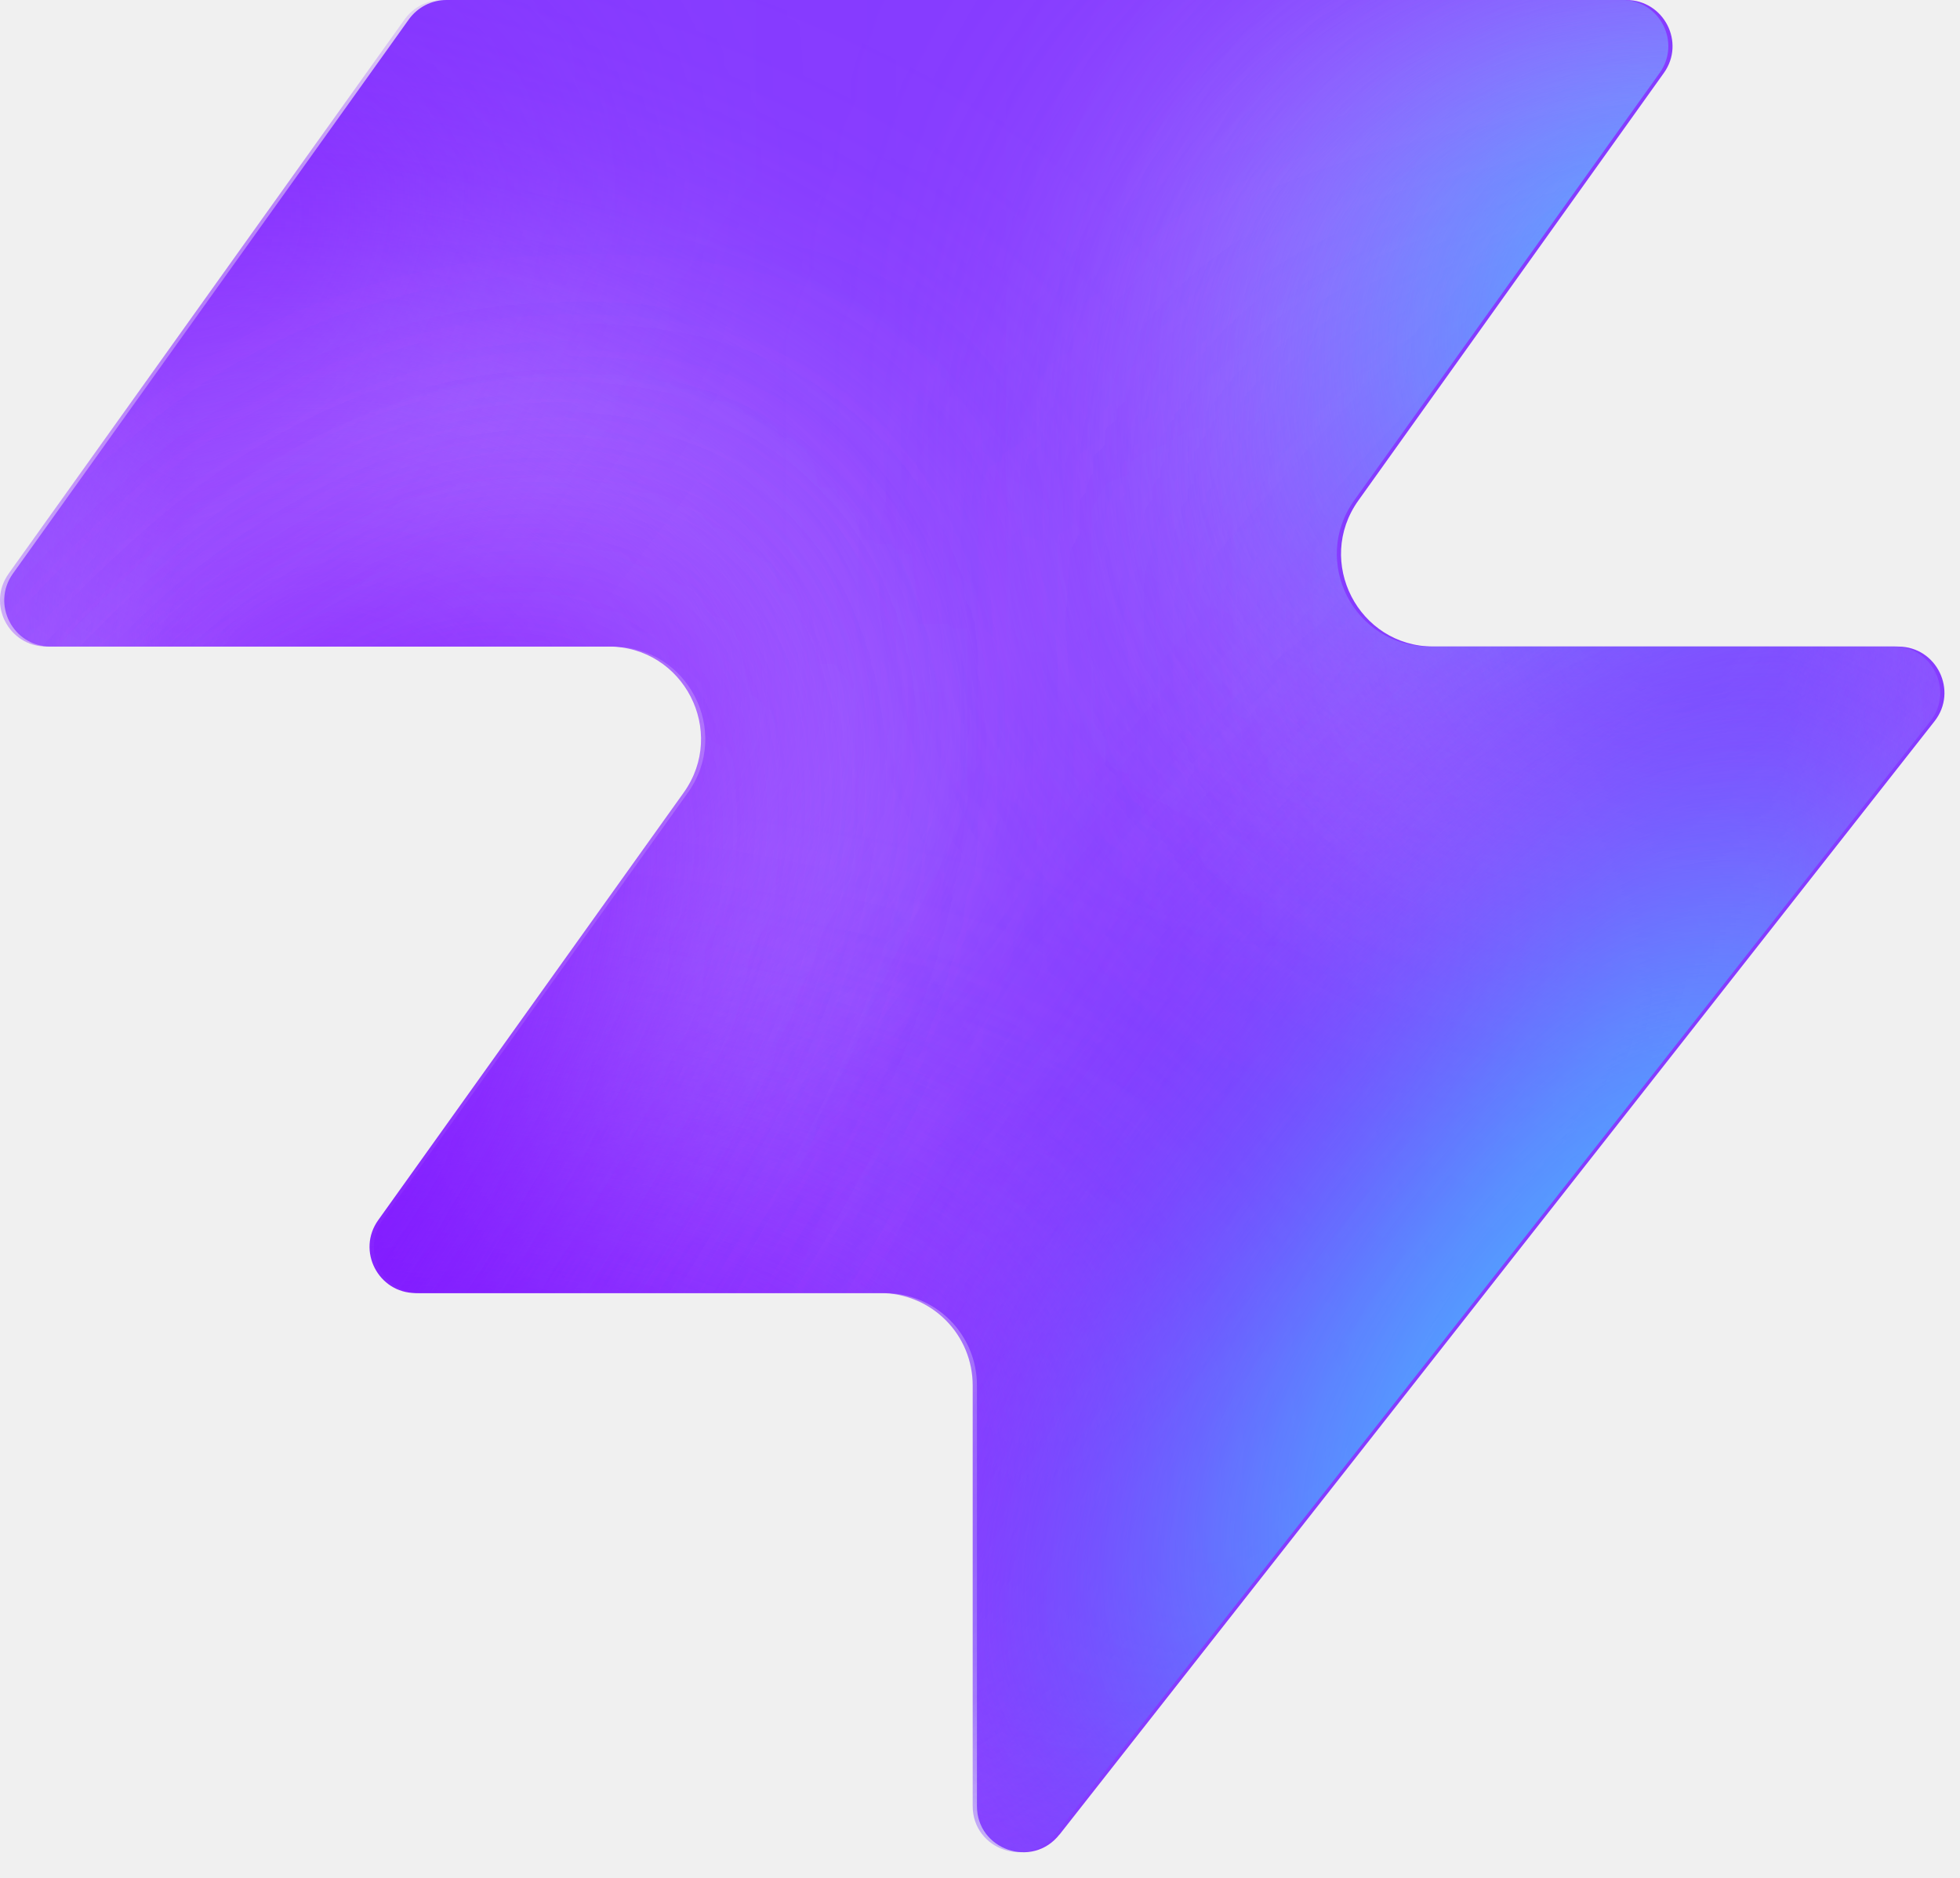
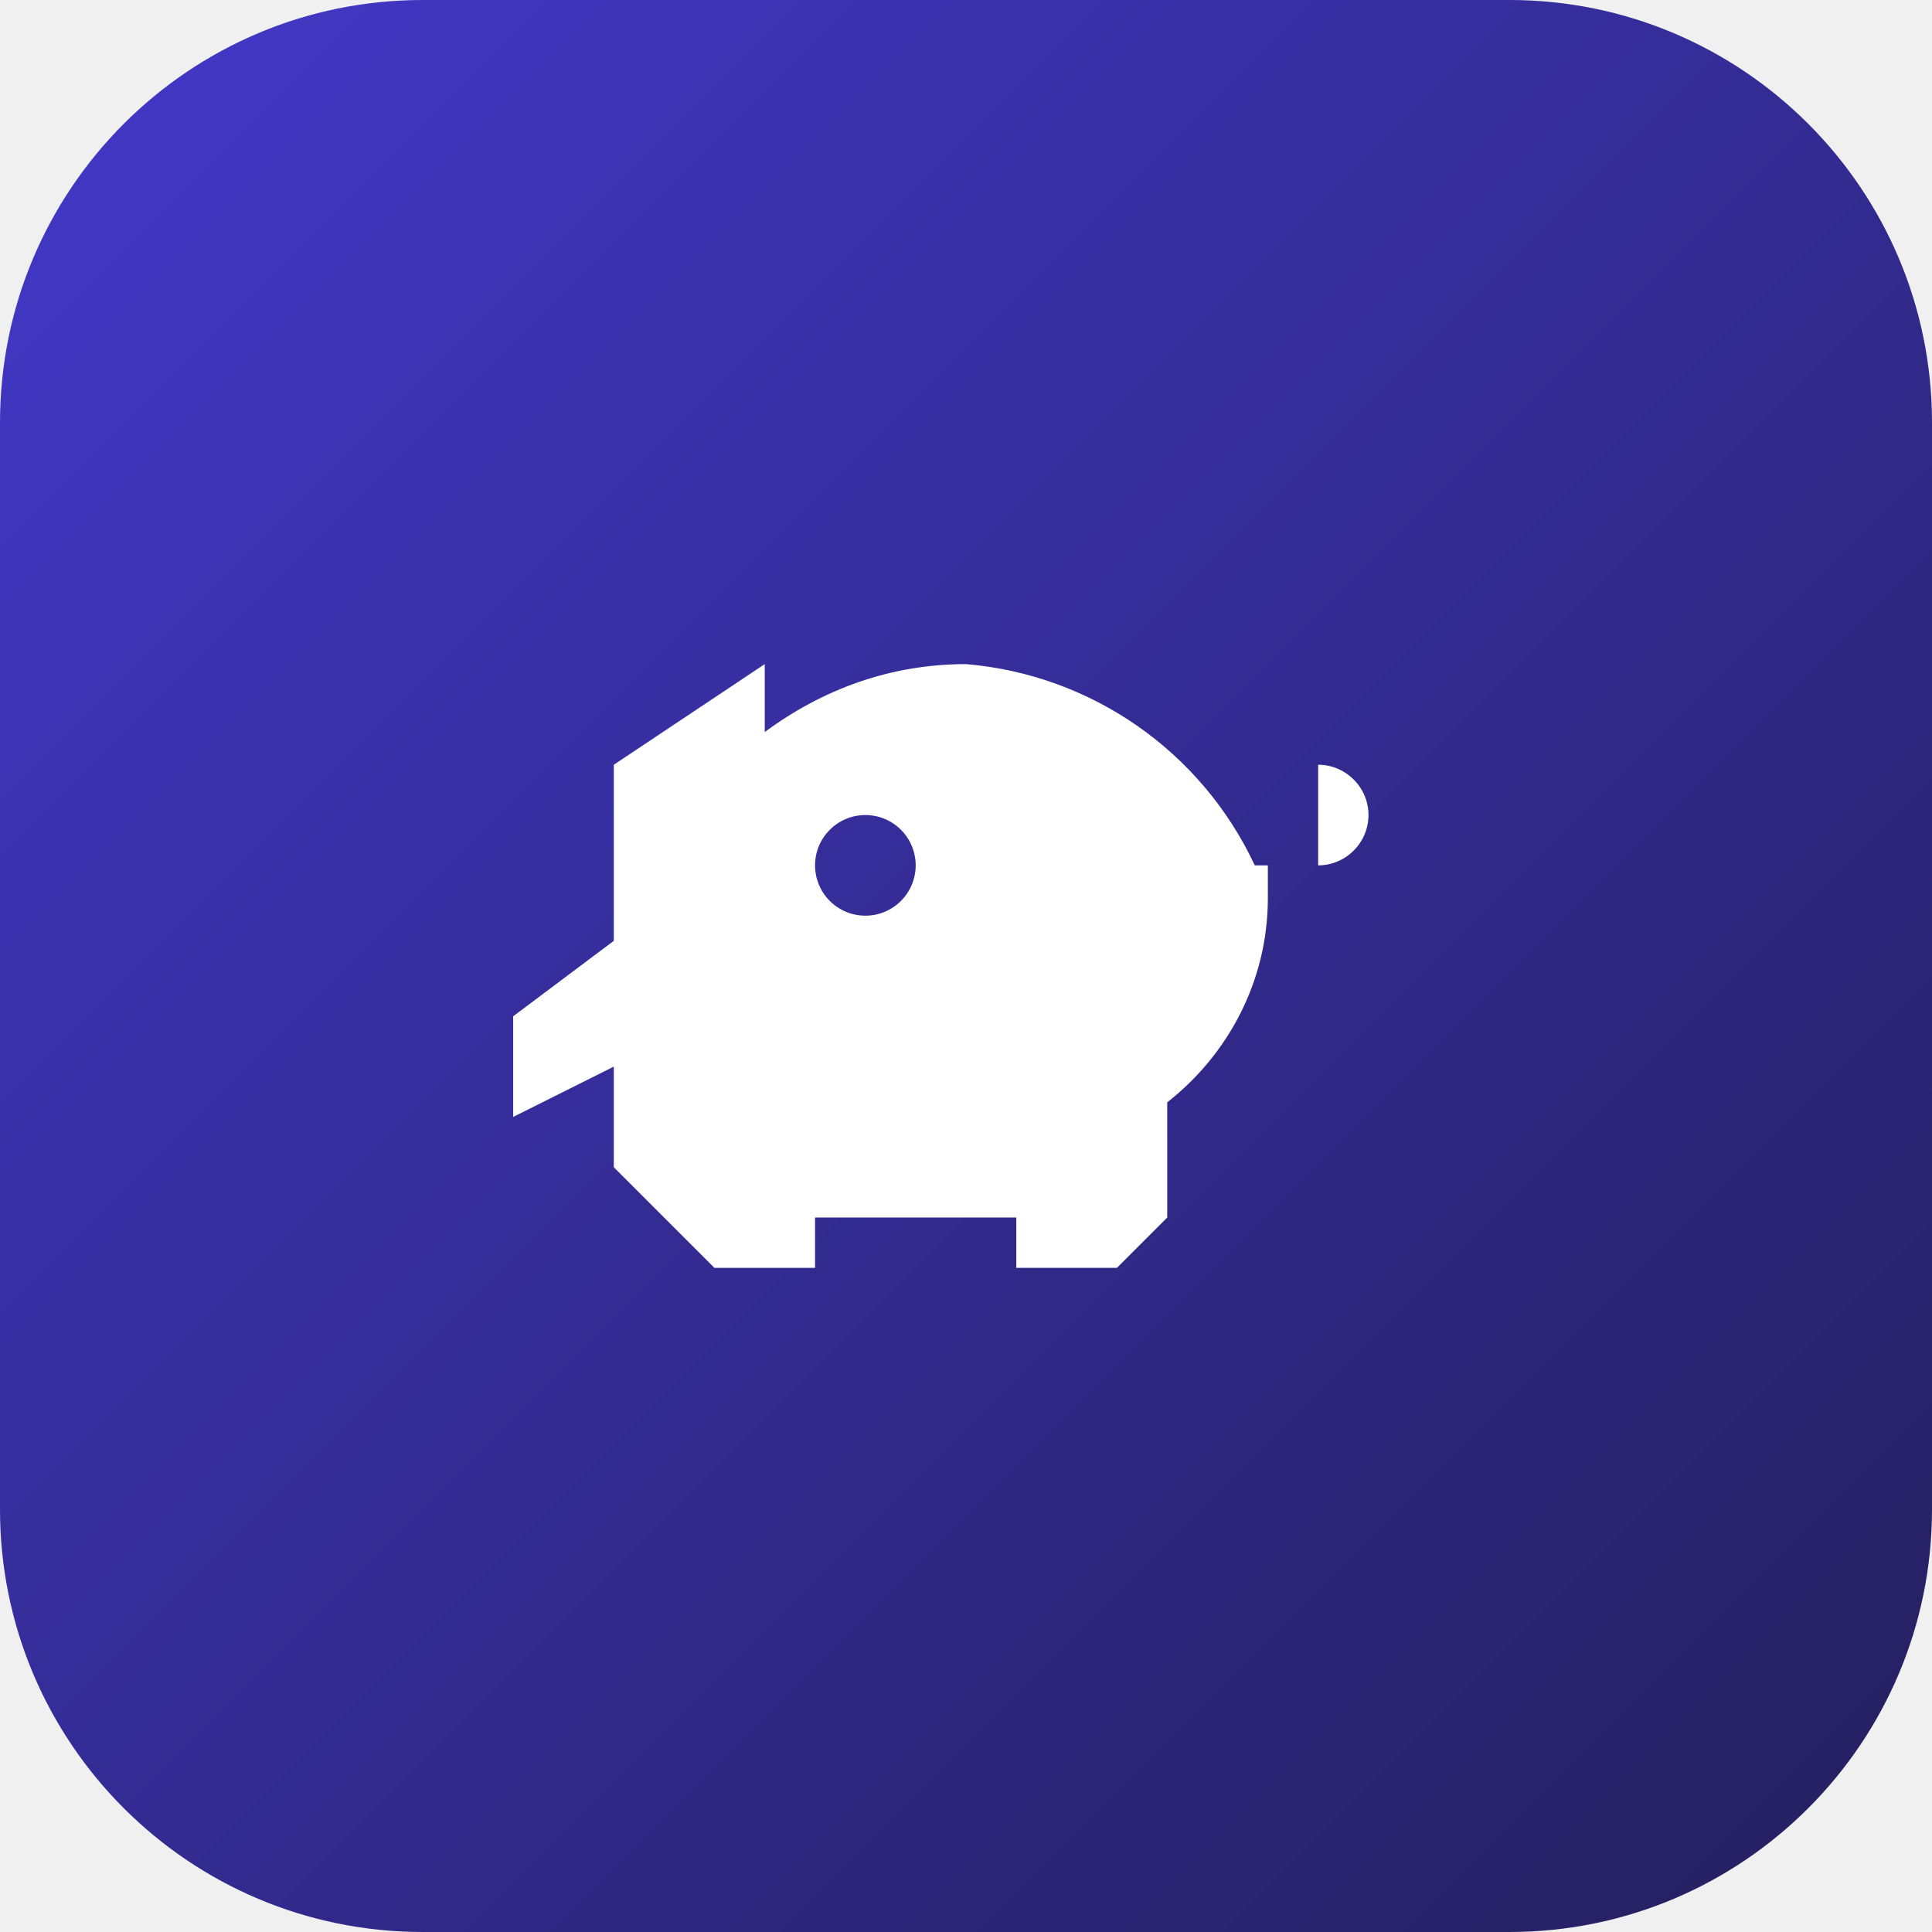
- <svg xmlns="http://www.w3.org/2000/svg" width="48" height="46" fill="none" viewBox="0 0 48 46">
-   <path fill="#863bff" d="M25.946 44.938c-.664.845-2.021.375-2.021-.698V33.937a2.26 2.26 0 0 0-2.262-2.262H10.287c-.92 0-1.456-1.04-.92-1.788l7.48-10.471c1.07-1.497 0-3.578-1.842-3.578H1.237c-.92 0-1.456-1.04-.92-1.788L10.013.474c.214-.297.556-.474.92-.474h28.894c.92 0 1.456 1.04.92 1.788l-7.48 10.471c-1.07 1.498 0 3.579 1.842 3.579h11.377c.943 0 1.473 1.088.89 1.83L25.947 44.94z" style="fill:#863bff;fill:color(display-p3 .525 .23 1);fill-opacity:1" />
-   <mask id="a" width="48" height="46" x="0" y="0" maskUnits="userSpaceOnUse" style="mask-type:alpha">
-     <path fill="#000" d="M25.842 44.938c-.664.844-2.021.375-2.021-.698V33.937a2.26 2.26 0 0 0-2.262-2.262H10.183c-.92 0-1.456-1.04-.92-1.788l7.48-10.471c1.07-1.498 0-3.579-1.842-3.579H1.133c-.92 0-1.456-1.04-.92-1.787L9.91.473c.214-.297.556-.474.92-.474h28.894c.92 0 1.456 1.04.92 1.788l-7.48 10.471c-1.07 1.498 0 3.578 1.842 3.578h11.377c.943 0 1.473 1.088.89 1.832L25.843 44.94z" style="fill:#000;fill-opacity:1" />
-   </mask>
-   <g mask="url(#a)">
-     <g filter="url(#b)">
-       <ellipse cx="5.508" cy="14.704" fill="#ede6ff" rx="5.508" ry="14.704" style="fill:#ede6ff;fill:color(display-p3 .927 .903 1);fill-opacity:1" transform="matrix(.00324 1 1 -.00324 -4.47 31.516)" />
-     </g>
-     <g filter="url(#c)">
-       <ellipse cx="10.399" cy="29.851" fill="#ede6ff" rx="10.399" ry="29.851" style="fill:#ede6ff;fill:color(display-p3 .927 .903 1);fill-opacity:1" transform="matrix(.00324 1 1 -.00324 -39.328 7.883)" />
-     </g>
-     <g filter="url(#d)">
-       <ellipse cx="5.508" cy="30.487" fill="#7e14ff" rx="5.508" ry="30.487" style="fill:#7e14ff;fill:color(display-p3 .492 .077 1);fill-opacity:1" transform="rotate(89.814 -25.913 -14.639)scale(1 -1)" />
-     </g>
-     <g filter="url(#e)">
-       <ellipse cx="5.508" cy="30.599" fill="#7e14ff" rx="5.508" ry="30.599" style="fill:#7e14ff;fill:color(display-p3 .492 .077 1);fill-opacity:1" transform="rotate(89.814 -32.644 -3.334)scale(1 -1)" />
-     </g>
-     <g filter="url(#f)">
-       <ellipse cx="5.508" cy="30.599" fill="#7e14ff" rx="5.508" ry="30.599" style="fill:#7e14ff;fill:color(display-p3 .492 .077 1);fill-opacity:1" transform="matrix(.00324 1 1 -.00324 -34.34 30.47)" />
-     </g>
-     <g filter="url(#g)">
-       <ellipse cx="14.072" cy="22.078" fill="#ede6ff" rx="14.072" ry="22.078" style="fill:#ede6ff;fill:color(display-p3 .927 .903 1);fill-opacity:1" transform="rotate(93.35 24.506 48.493)scale(-1 1)" />
-     </g>
-     <g filter="url(#h)">
-       <ellipse cx="3.47" cy="21.501" fill="#7e14ff" rx="3.47" ry="21.501" style="fill:#7e14ff;fill:color(display-p3 .492 .077 1);fill-opacity:1" transform="rotate(89.009 28.708 47.59)scale(-1 1)" />
-     </g>
-     <g filter="url(#i)">
-       <ellipse cx="3.47" cy="21.501" fill="#7e14ff" rx="3.47" ry="21.501" style="fill:#7e14ff;fill:color(display-p3 .492 .077 1);fill-opacity:1" transform="rotate(89.009 28.708 47.59)scale(-1 1)" />
-     </g>
-     <g filter="url(#j)">
-       <ellipse cx=".387" cy="8.972" fill="#7e14ff" rx="4.407" ry="29.108" style="fill:#7e14ff;fill:color(display-p3 .492 .077 1);fill-opacity:1" transform="rotate(39.51 .387 8.972)" />
-     </g>
-     <g filter="url(#k)">
-       <ellipse cx="47.523" cy="-6.092" fill="#7e14ff" rx="4.407" ry="29.108" style="fill:#7e14ff;fill:color(display-p3 .492 .077 1);fill-opacity:1" transform="rotate(37.892 47.523 -6.092)" />
-     </g>
-     <g filter="url(#l)">
-       <ellipse cx="41.412" cy="6.333" fill="#47bfff" rx="5.971" ry="9.665" style="fill:#47bfff;fill:color(display-p3 .28 .748 1);fill-opacity:1" transform="rotate(37.892 41.412 6.333)" />
-     </g>
-     <g filter="url(#m)">
-       <ellipse cx="-1.879" cy="38.332" fill="#7e14ff" rx="4.407" ry="29.108" style="fill:#7e14ff;fill:color(display-p3 .492 .077 1);fill-opacity:1" transform="rotate(37.892 -1.88 38.332)" />
-     </g>
-     <g filter="url(#n)">
-       <ellipse cx="-1.879" cy="38.332" fill="#7e14ff" rx="4.407" ry="29.108" style="fill:#7e14ff;fill:color(display-p3 .492 .077 1);fill-opacity:1" transform="rotate(37.892 -1.88 38.332)" />
-     </g>
-     <g filter="url(#o)">
-       <ellipse cx="35.651" cy="29.907" fill="#7e14ff" rx="4.407" ry="29.108" style="fill:#7e14ff;fill:color(display-p3 .492 .077 1);fill-opacity:1" transform="rotate(37.892 35.651 29.907)" />
-     </g>
-     <g filter="url(#p)">
-       <ellipse cx="38.418" cy="32.4" fill="#47bfff" rx="5.971" ry="15.297" style="fill:#47bfff;fill:color(display-p3 .28 .748 1);fill-opacity:1" transform="rotate(37.892 38.418 32.4)" />
-     </g>
+ <svg xmlns="http://www.w3.org/2000/svg" width="512" height="512" viewBox="0 0 512 512">
+   <defs>
+     <linearGradient id="fond" x1="0" y1="0" x2="1" y2="1">
+       <stop offset="0" stop-color="#4338ca" />
+       <stop offset="1" stop-color="#241f5c" />
+     </linearGradient>
+   </defs>
+   <rect width="512" height="512" rx="112" fill="url(#fond)" />
+   <g transform="translate(96 96) scale(13.333)">
+     <path fill="#ffffff" d="M19 10h-1.26A6.98 6.98 0 0 0 12 6c-1.5 0-2.85.5-4 1.35V6l-3 2v3.5L3 13v2l2-1v2l2 2h2v-1h4v1h2l1-1v-2.29c1.2-.94 2-2.4 2-4.06V10h1c.55 0 1-.45 1-1s-.45-1-1-1zM10 11a1 1 0 1 1 0-2 1 1 0 0 1 0 2z" />
  </g>
-   <defs>
-     <filter id="b" width="60.045" height="41.654" x="-19.77" y="16.149" color-interpolation-filters="sRGB" filterUnits="userSpaceOnUse">
-       <feFlood flood-opacity="0" result="BackgroundImageFix" />
-       <feBlend in="SourceGraphic" in2="BackgroundImageFix" result="shape" />
-       <feGaussianBlur result="effect1_foregroundBlur_2002_17158" stdDeviation="7.659" />
-     </filter>
-     <filter id="c" width="90.34" height="51.437" x="-54.613" y="-7.533" color-interpolation-filters="sRGB" filterUnits="userSpaceOnUse">
-       <feFlood flood-opacity="0" result="BackgroundImageFix" />
-       <feBlend in="SourceGraphic" in2="BackgroundImageFix" result="shape" />
-       <feGaussianBlur result="effect1_foregroundBlur_2002_17158" stdDeviation="7.659" />
-     </filter>
-     <filter id="d" width="79.355" height="29.4" x="-49.64" y="2.03" color-interpolation-filters="sRGB" filterUnits="userSpaceOnUse">
-       <feFlood flood-opacity="0" result="BackgroundImageFix" />
-       <feBlend in="SourceGraphic" in2="BackgroundImageFix" result="shape" />
-       <feGaussianBlur result="effect1_foregroundBlur_2002_17158" stdDeviation="4.596" />
-     </filter>
-     <filter id="e" width="79.579" height="29.4" x="-45.045" y="20.029" color-interpolation-filters="sRGB" filterUnits="userSpaceOnUse">
-       <feFlood flood-opacity="0" result="BackgroundImageFix" />
-       <feBlend in="SourceGraphic" in2="BackgroundImageFix" result="shape" />
-       <feGaussianBlur result="effect1_foregroundBlur_2002_17158" stdDeviation="4.596" />
-     </filter>
-     <filter id="f" width="79.579" height="29.4" x="-43.513" y="21.178" color-interpolation-filters="sRGB" filterUnits="userSpaceOnUse">
-       <feFlood flood-opacity="0" result="BackgroundImageFix" />
-       <feBlend in="SourceGraphic" in2="BackgroundImageFix" result="shape" />
-       <feGaussianBlur result="effect1_foregroundBlur_2002_17158" stdDeviation="4.596" />
-     </filter>
-     <filter id="g" width="74.749" height="58.852" x="15.756" y="-17.901" color-interpolation-filters="sRGB" filterUnits="userSpaceOnUse">
-       <feFlood flood-opacity="0" result="BackgroundImageFix" />
-       <feBlend in="SourceGraphic" in2="BackgroundImageFix" result="shape" />
-       <feGaussianBlur result="effect1_foregroundBlur_2002_17158" stdDeviation="7.659" />
-     </filter>
-     <filter id="h" width="61.377" height="25.362" x="23.548" y="2.284" color-interpolation-filters="sRGB" filterUnits="userSpaceOnUse">
-       <feFlood flood-opacity="0" result="BackgroundImageFix" />
-       <feBlend in="SourceGraphic" in2="BackgroundImageFix" result="shape" />
-       <feGaussianBlur result="effect1_foregroundBlur_2002_17158" stdDeviation="4.596" />
-     </filter>
-     <filter id="i" width="61.377" height="25.362" x="23.548" y="2.284" color-interpolation-filters="sRGB" filterUnits="userSpaceOnUse">
-       <feFlood flood-opacity="0" result="BackgroundImageFix" />
-       <feBlend in="SourceGraphic" in2="BackgroundImageFix" result="shape" />
-       <feGaussianBlur result="effect1_foregroundBlur_2002_17158" stdDeviation="4.596" />
-     </filter>
-     <filter id="j" width="56.045" height="63.649" x="-27.636" y="-22.853" color-interpolation-filters="sRGB" filterUnits="userSpaceOnUse">
-       <feFlood flood-opacity="0" result="BackgroundImageFix" />
-       <feBlend in="SourceGraphic" in2="BackgroundImageFix" result="shape" />
-       <feGaussianBlur result="effect1_foregroundBlur_2002_17158" stdDeviation="4.596" />
-     </filter>
-     <filter id="k" width="54.814" height="64.646" x="20.116" y="-38.415" color-interpolation-filters="sRGB" filterUnits="userSpaceOnUse">
-       <feFlood flood-opacity="0" result="BackgroundImageFix" />
-       <feBlend in="SourceGraphic" in2="BackgroundImageFix" result="shape" />
-       <feGaussianBlur result="effect1_foregroundBlur_2002_17158" stdDeviation="4.596" />
-     </filter>
-     <filter id="l" width="33.541" height="35.313" x="24.641" y="-11.323" color-interpolation-filters="sRGB" filterUnits="userSpaceOnUse">
-       <feFlood flood-opacity="0" result="BackgroundImageFix" />
-       <feBlend in="SourceGraphic" in2="BackgroundImageFix" result="shape" />
-       <feGaussianBlur result="effect1_foregroundBlur_2002_17158" stdDeviation="4.596" />
-     </filter>
-     <filter id="m" width="54.814" height="64.646" x="-29.286" y="6.009" color-interpolation-filters="sRGB" filterUnits="userSpaceOnUse">
-       <feFlood flood-opacity="0" result="BackgroundImageFix" />
-       <feBlend in="SourceGraphic" in2="BackgroundImageFix" result="shape" />
-       <feGaussianBlur result="effect1_foregroundBlur_2002_17158" stdDeviation="4.596" />
-     </filter>
-     <filter id="n" width="54.814" height="64.646" x="-29.286" y="6.009" color-interpolation-filters="sRGB" filterUnits="userSpaceOnUse">
-       <feFlood flood-opacity="0" result="BackgroundImageFix" />
-       <feBlend in="SourceGraphic" in2="BackgroundImageFix" result="shape" />
-       <feGaussianBlur result="effect1_foregroundBlur_2002_17158" stdDeviation="4.596" />
-     </filter>
-     <filter id="o" width="54.814" height="64.646" x="8.244" y="-2.416" color-interpolation-filters="sRGB" filterUnits="userSpaceOnUse">
-       <feFlood flood-opacity="0" result="BackgroundImageFix" />
-       <feBlend in="SourceGraphic" in2="BackgroundImageFix" result="shape" />
-       <feGaussianBlur result="effect1_foregroundBlur_2002_17158" stdDeviation="4.596" />
-     </filter>
-     <filter id="p" width="39.409" height="43.623" x="18.713" y="10.588" color-interpolation-filters="sRGB" filterUnits="userSpaceOnUse">
-       <feFlood flood-opacity="0" result="BackgroundImageFix" />
-       <feBlend in="SourceGraphic" in2="BackgroundImageFix" result="shape" />
-       <feGaussianBlur result="effect1_foregroundBlur_2002_17158" stdDeviation="4.596" />
-     </filter>
-   </defs>
</svg>
